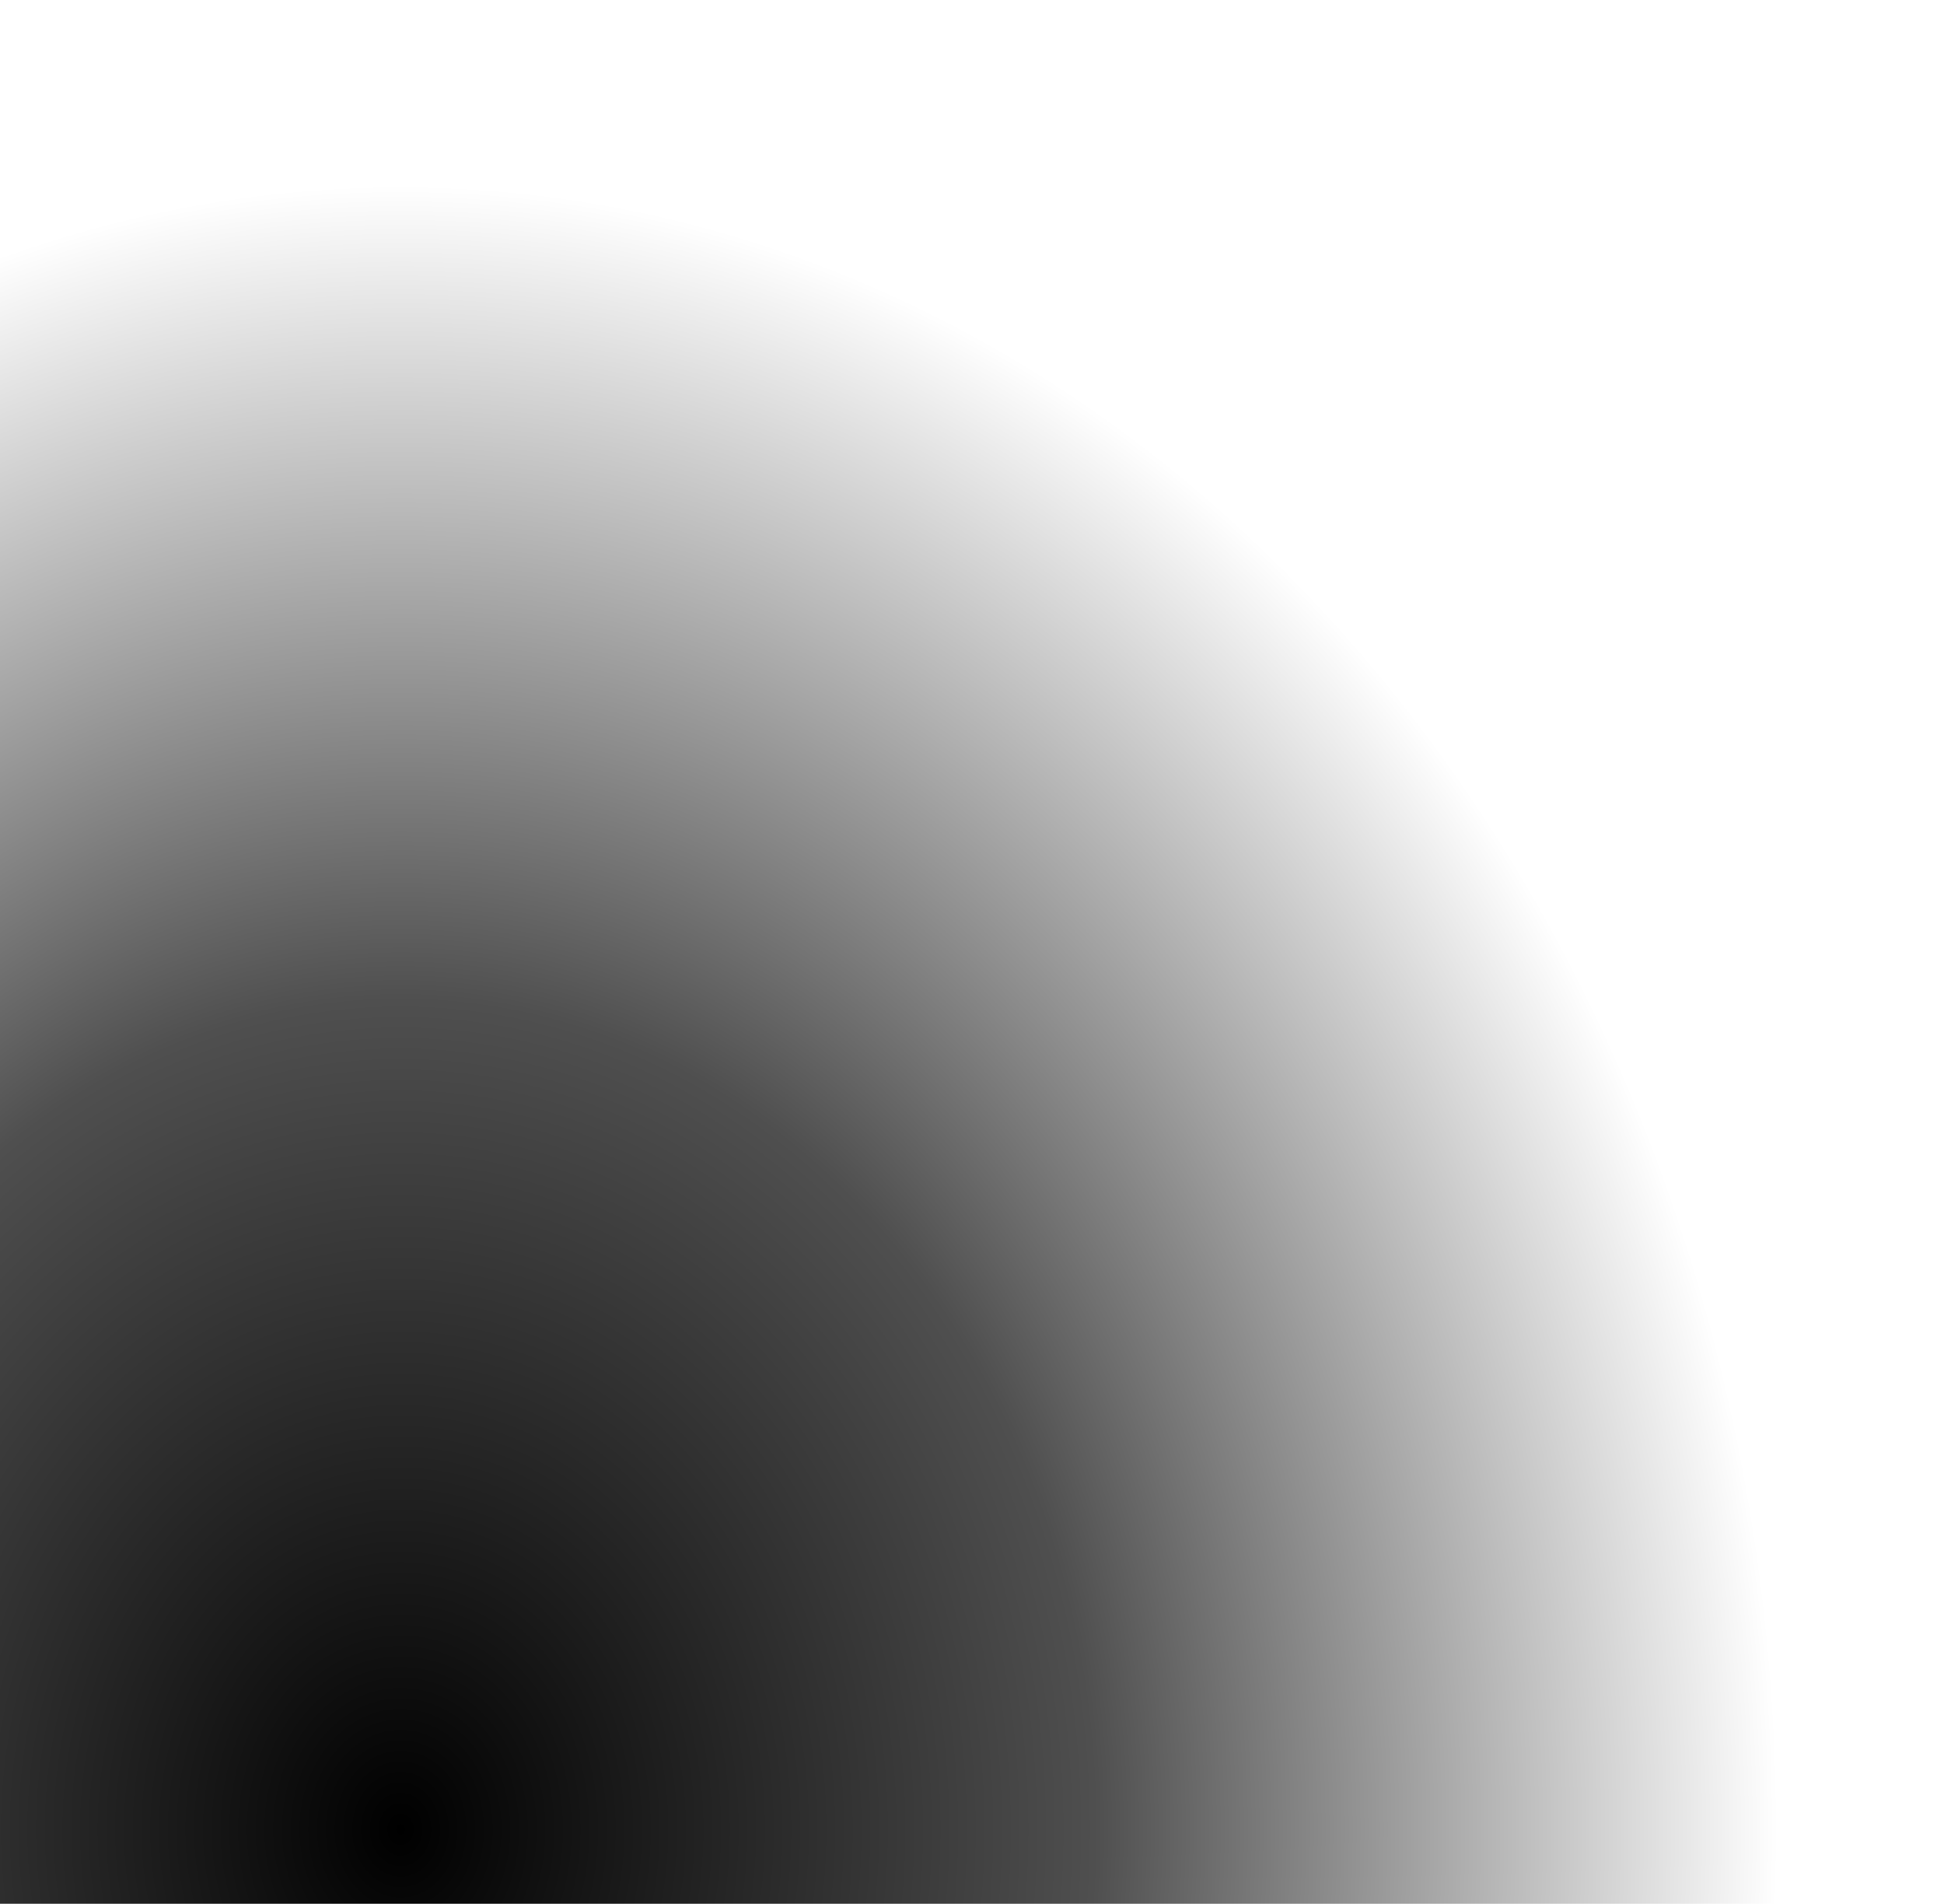
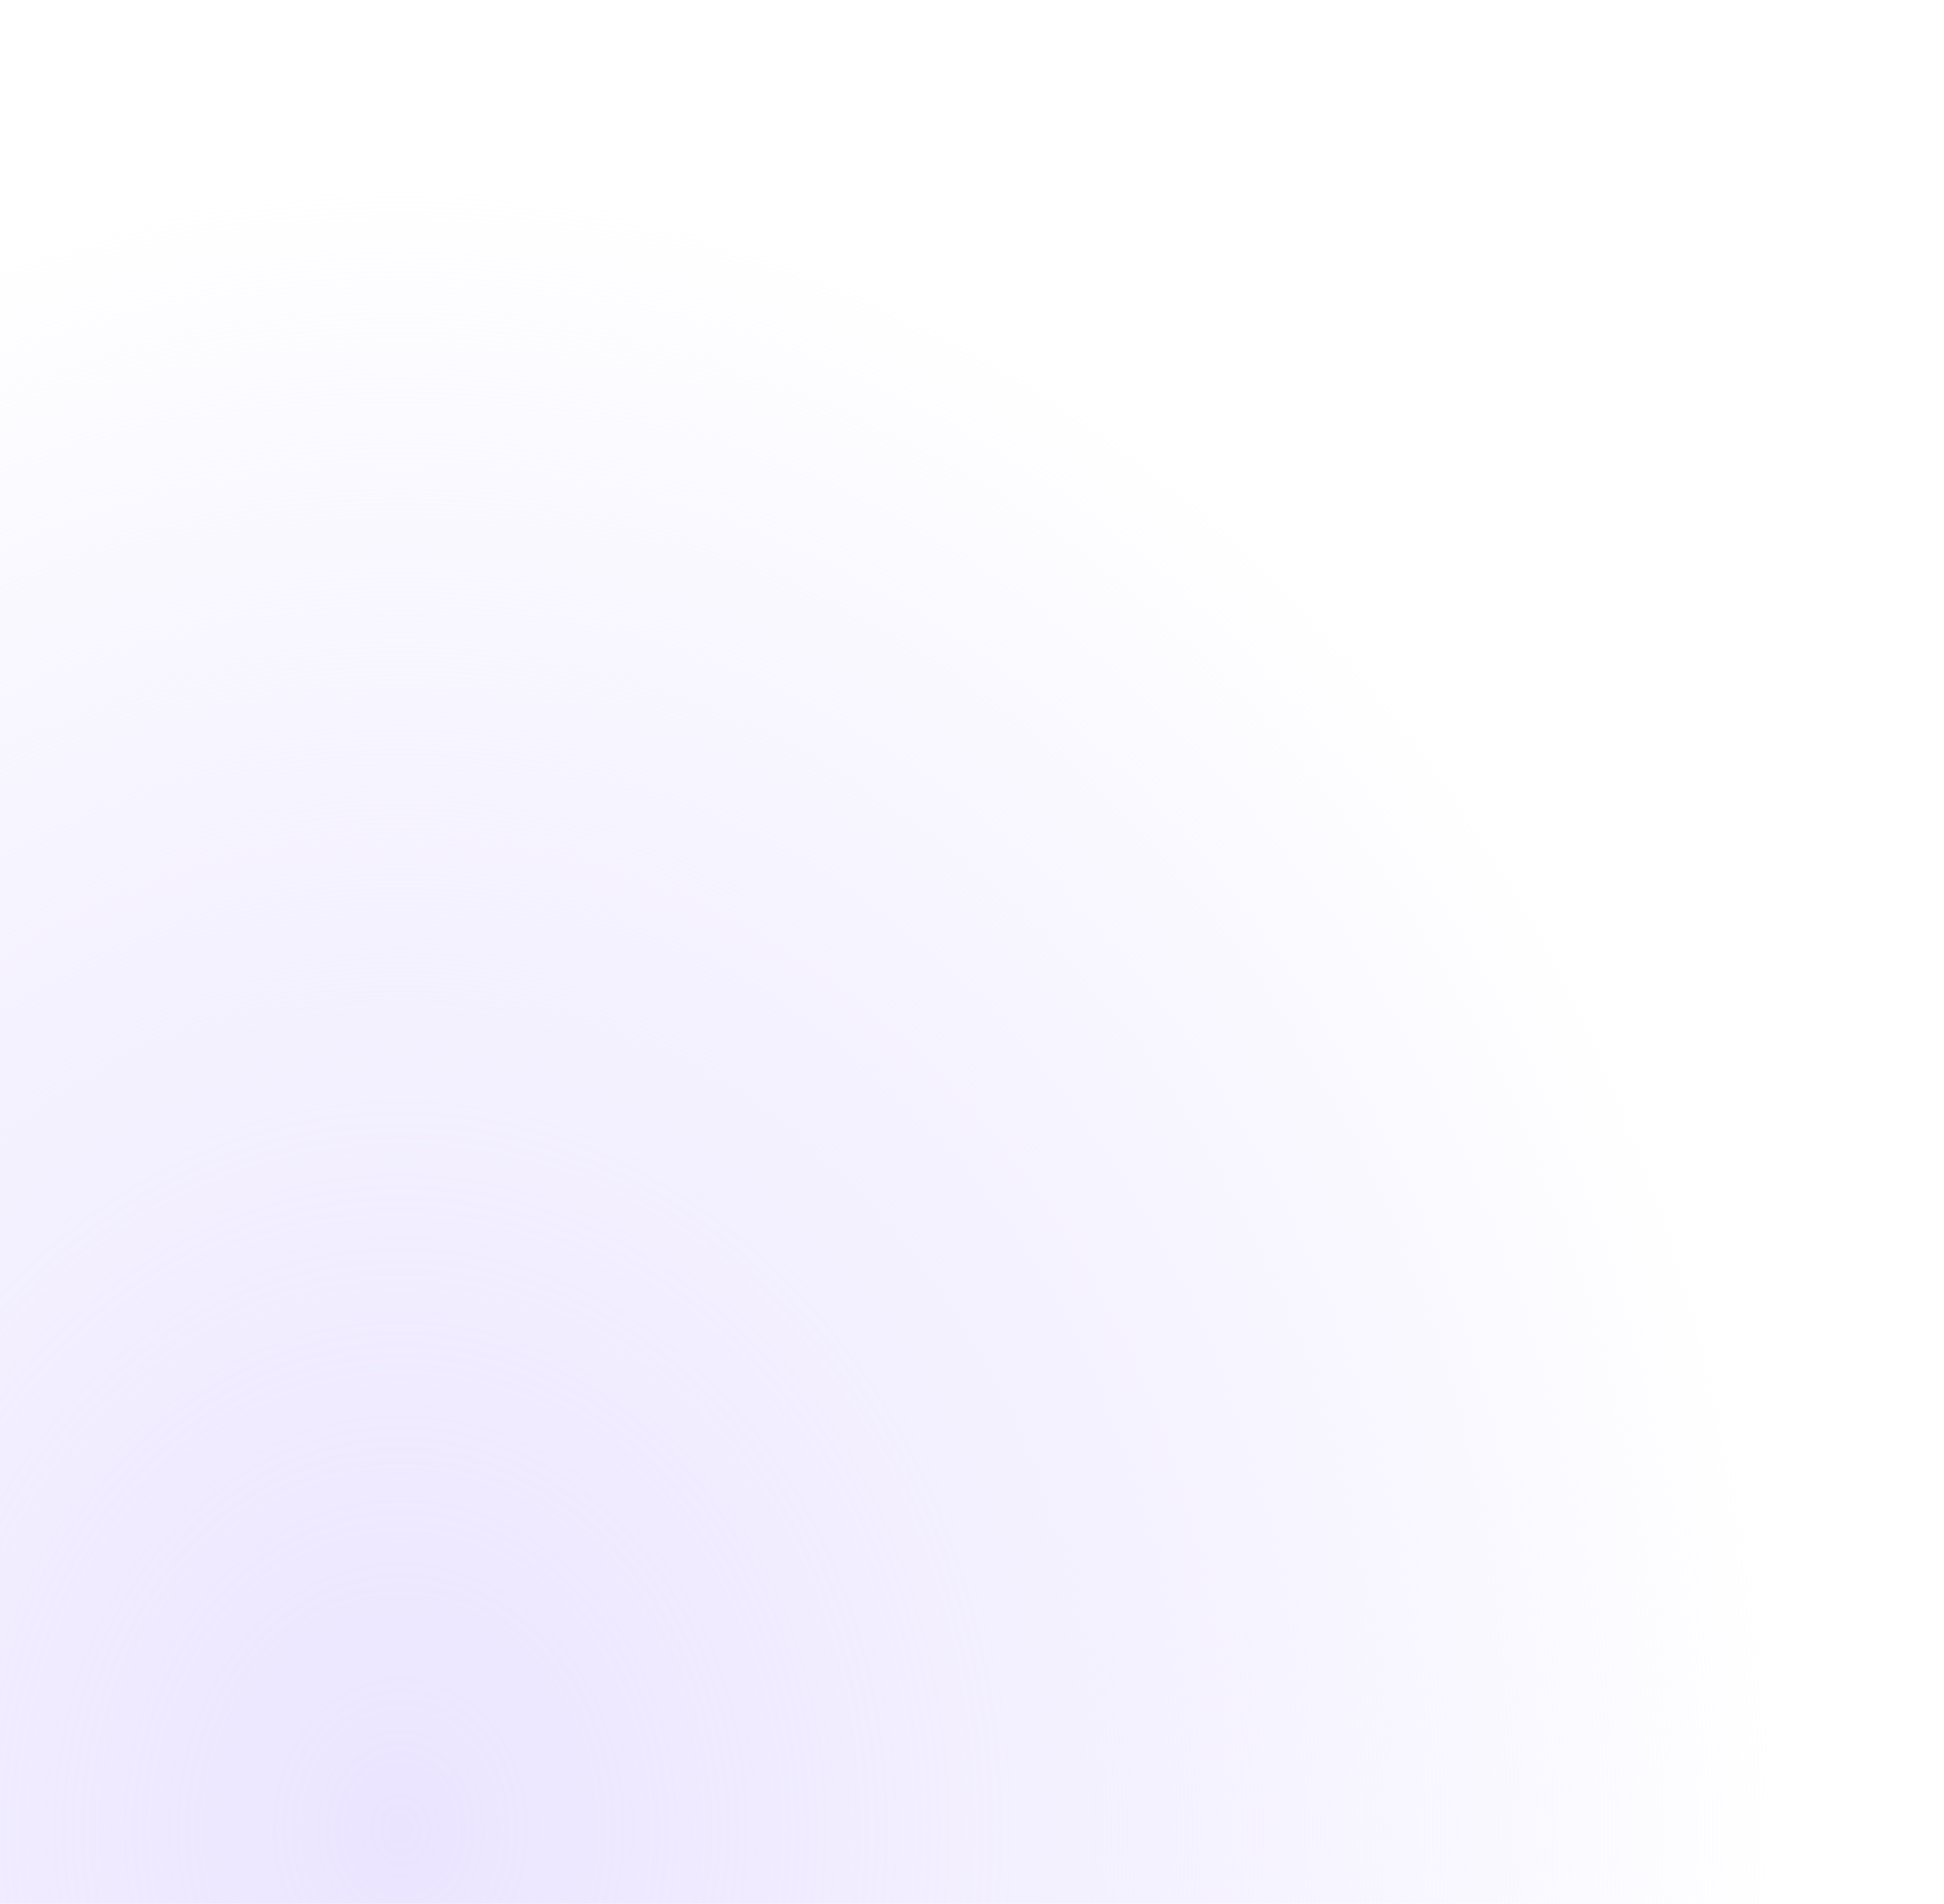
<svg xmlns="http://www.w3.org/2000/svg" width="287" height="281" viewBox="0 0 287 281" fill="none">
  <path d="M3.93291e-05 9.077L0 281H286.757C286.919 276.857 287 272.69 287 268.5C287 120.212 184.921 0 59 0C38.596 0 18.819 3.156 3.93291e-05 9.077Z" fill="url(#paint0_radial_5370_31206)" />
  <defs>
    <radialGradient id="paint0_radial_5370_31206" cx="0" cy="0" r="1" gradientUnits="userSpaceOnUse" gradientTransform="translate(59 268.5) rotate(-90) scale(239.832 203.656)">
-       <stop stopColor="#EBE4FF" />
-       <stop offset="0.504" stopColor="#EFEBFF" stop-opacity="0.69" />
-       <stop offset="1" stopColor="#E9E4FF" stop-opacity="0" />
+       <stop stop-color="#EBE4FF" />
+       <stop offset="0.504" stop-color="#EFEBFF" stop-opacity="0.69" />
+       <stop offset="1" stop-color="#E9E4FF" stop-opacity="0" />
    </radialGradient>
  </defs>
</svg>
